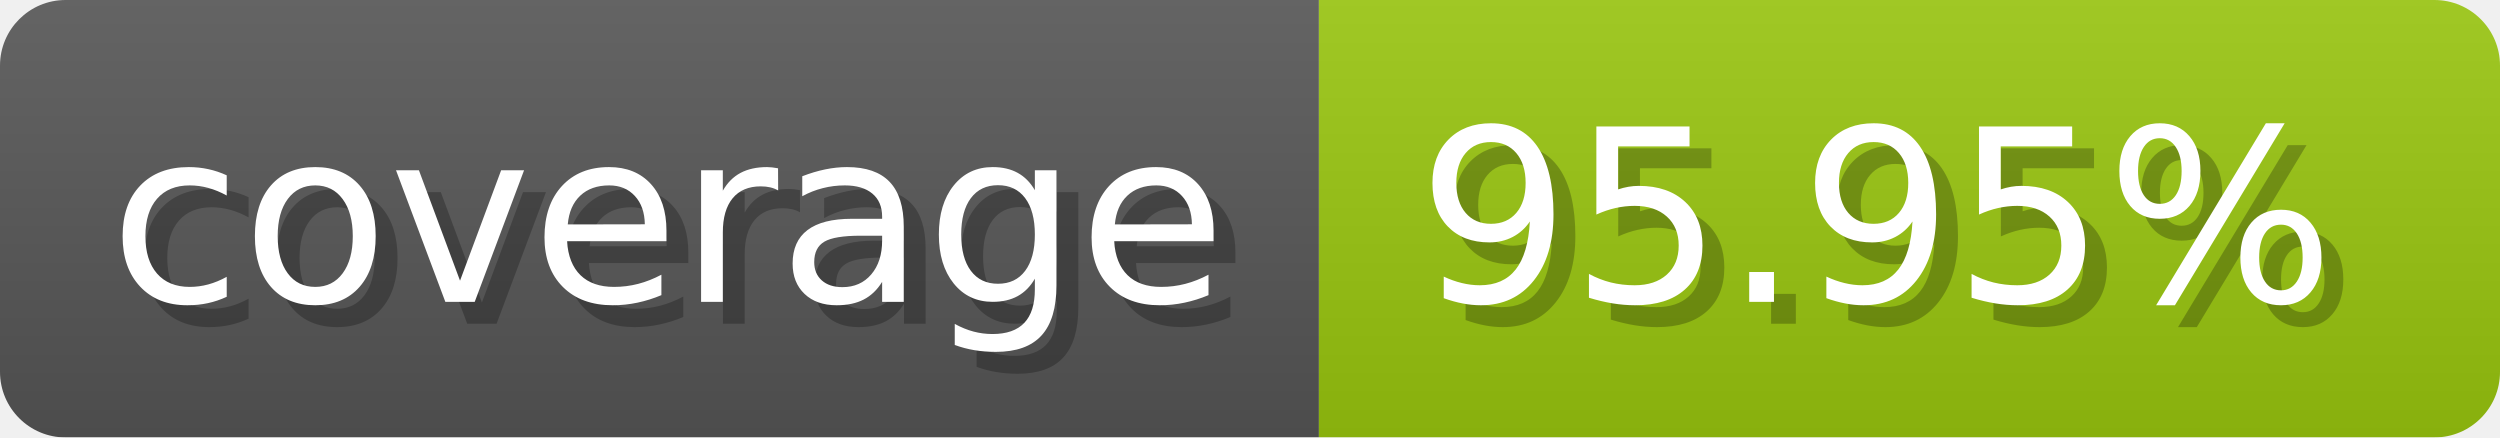
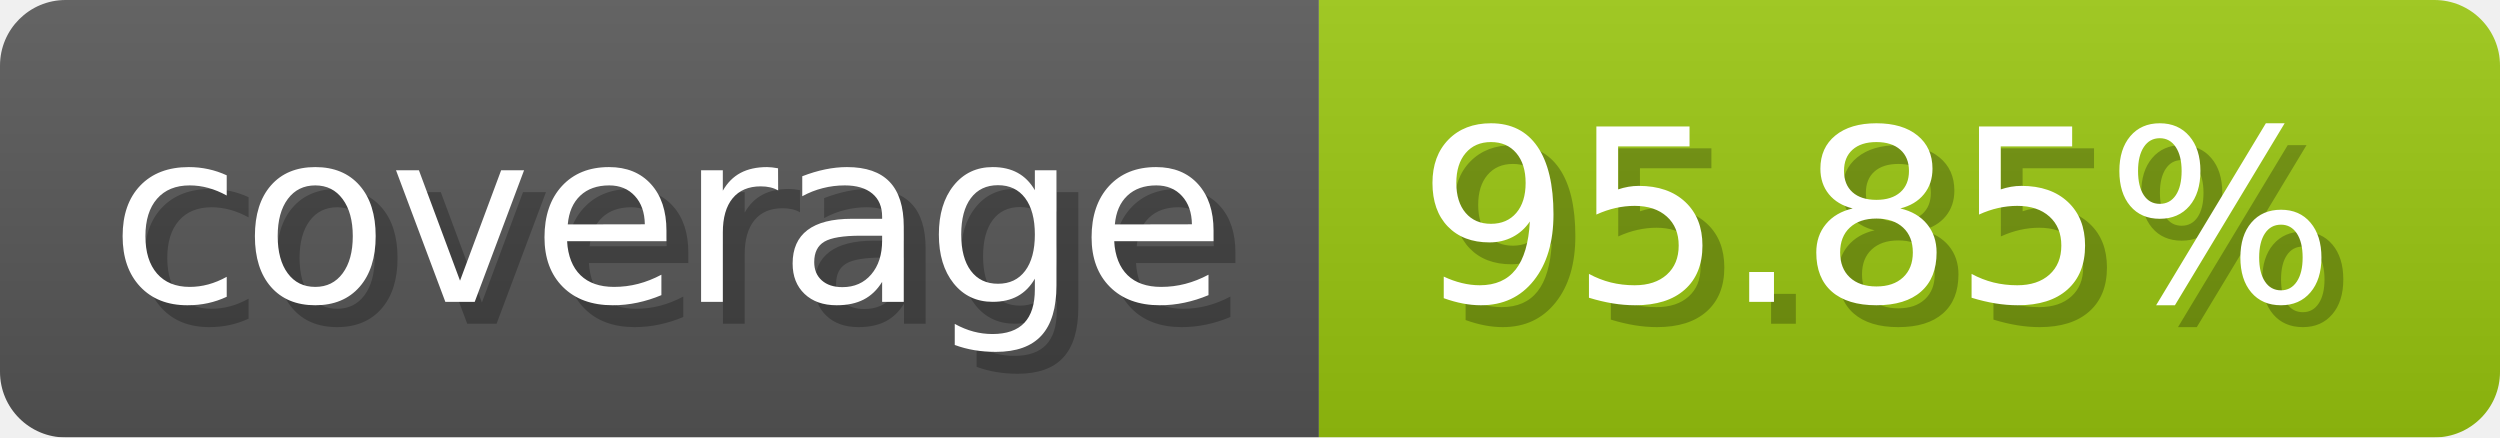
- <svg xmlns="http://www.w3.org/2000/svg" width="114.3" height="20" viewBox="0 0 1143 200" role="img" aria-label="coverage: 95.95%">
-   <linearGradient id="bwTht" x2="0" y2="100%">
+ <svg xmlns="http://www.w3.org/2000/svg" width="114.3" height="20" viewBox="0 0 1143 200" role="img" aria-label="coverage: 95.85%">
+   <linearGradient id="CVObC" x2="0" y2="100%">
    <stop offset="0" stop-opacity=".1" stop-color="#EEE" />
    <stop offset="1" stop-opacity=".1" />
  </linearGradient>
-   <mask id="vzTFi">
+   <mask id="luYsi">
    <rect width="1143" height="200" rx="30" fill="#FFF" />
  </mask>
-   <g mask="url(#vzTFi)">
+   <g mask="url(#luYsi)">
    <rect width="603" height="200" fill="#555" />
    <rect width="540" height="200" fill="#97c40f" x="603" />
-     <rect width="1143" height="200" fill="url(#bwTht)" />
+     <rect width="1143" height="200" fill="url(#CVObC)" />
  </g>
  <g aria-hidden="true" fill="#fff" text-anchor="start" font-family="Verdana,DejaVu Sans,sans-serif" font-size="110">
    <text x="60" y="148" textLength="503" fill="#000" opacity="0.25">coverage</text>
    <text x="50" y="138" textLength="503">coverage</text>
-     <text x="658" y="148" textLength="440" fill="#000" opacity="0.25">95.95%</text>
-     <text x="648" y="138" textLength="440">95.95%</text>
+     <text x="658" y="148" textLength="440" fill="#000" opacity="0.25">95.85%</text>
+     <text x="648" y="138" textLength="440">95.85%</text>
  </g>
</svg>
